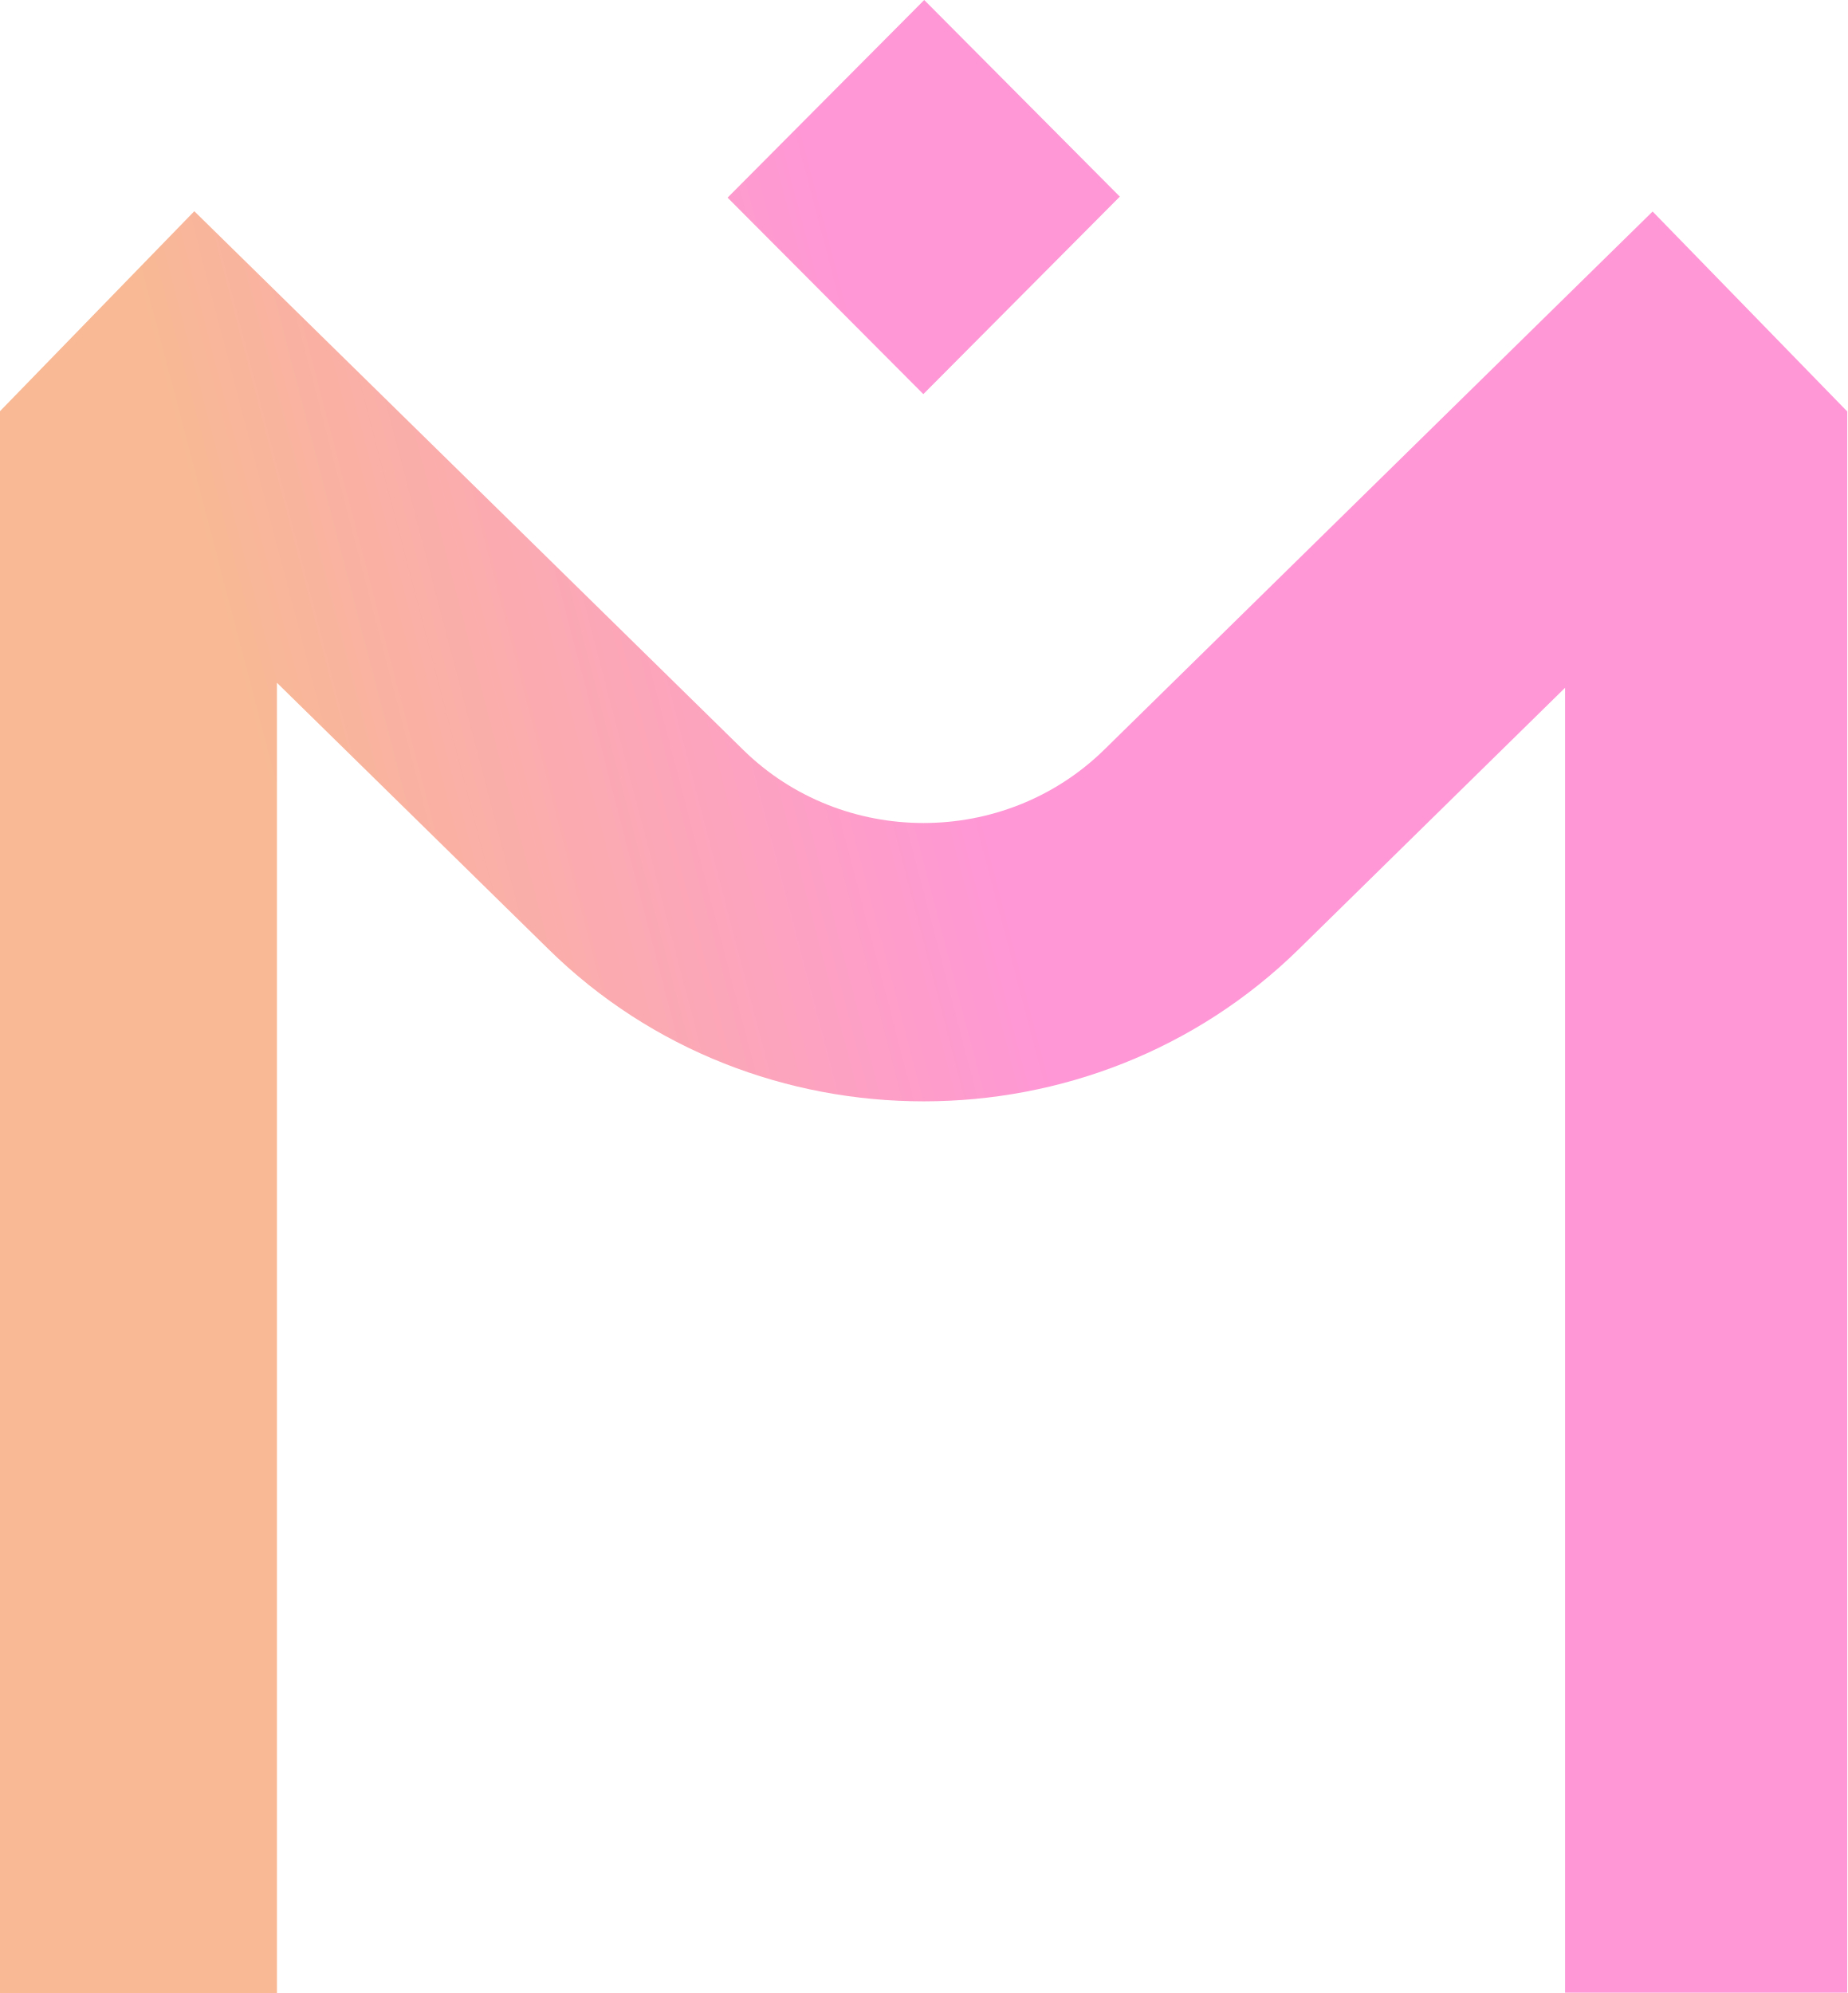
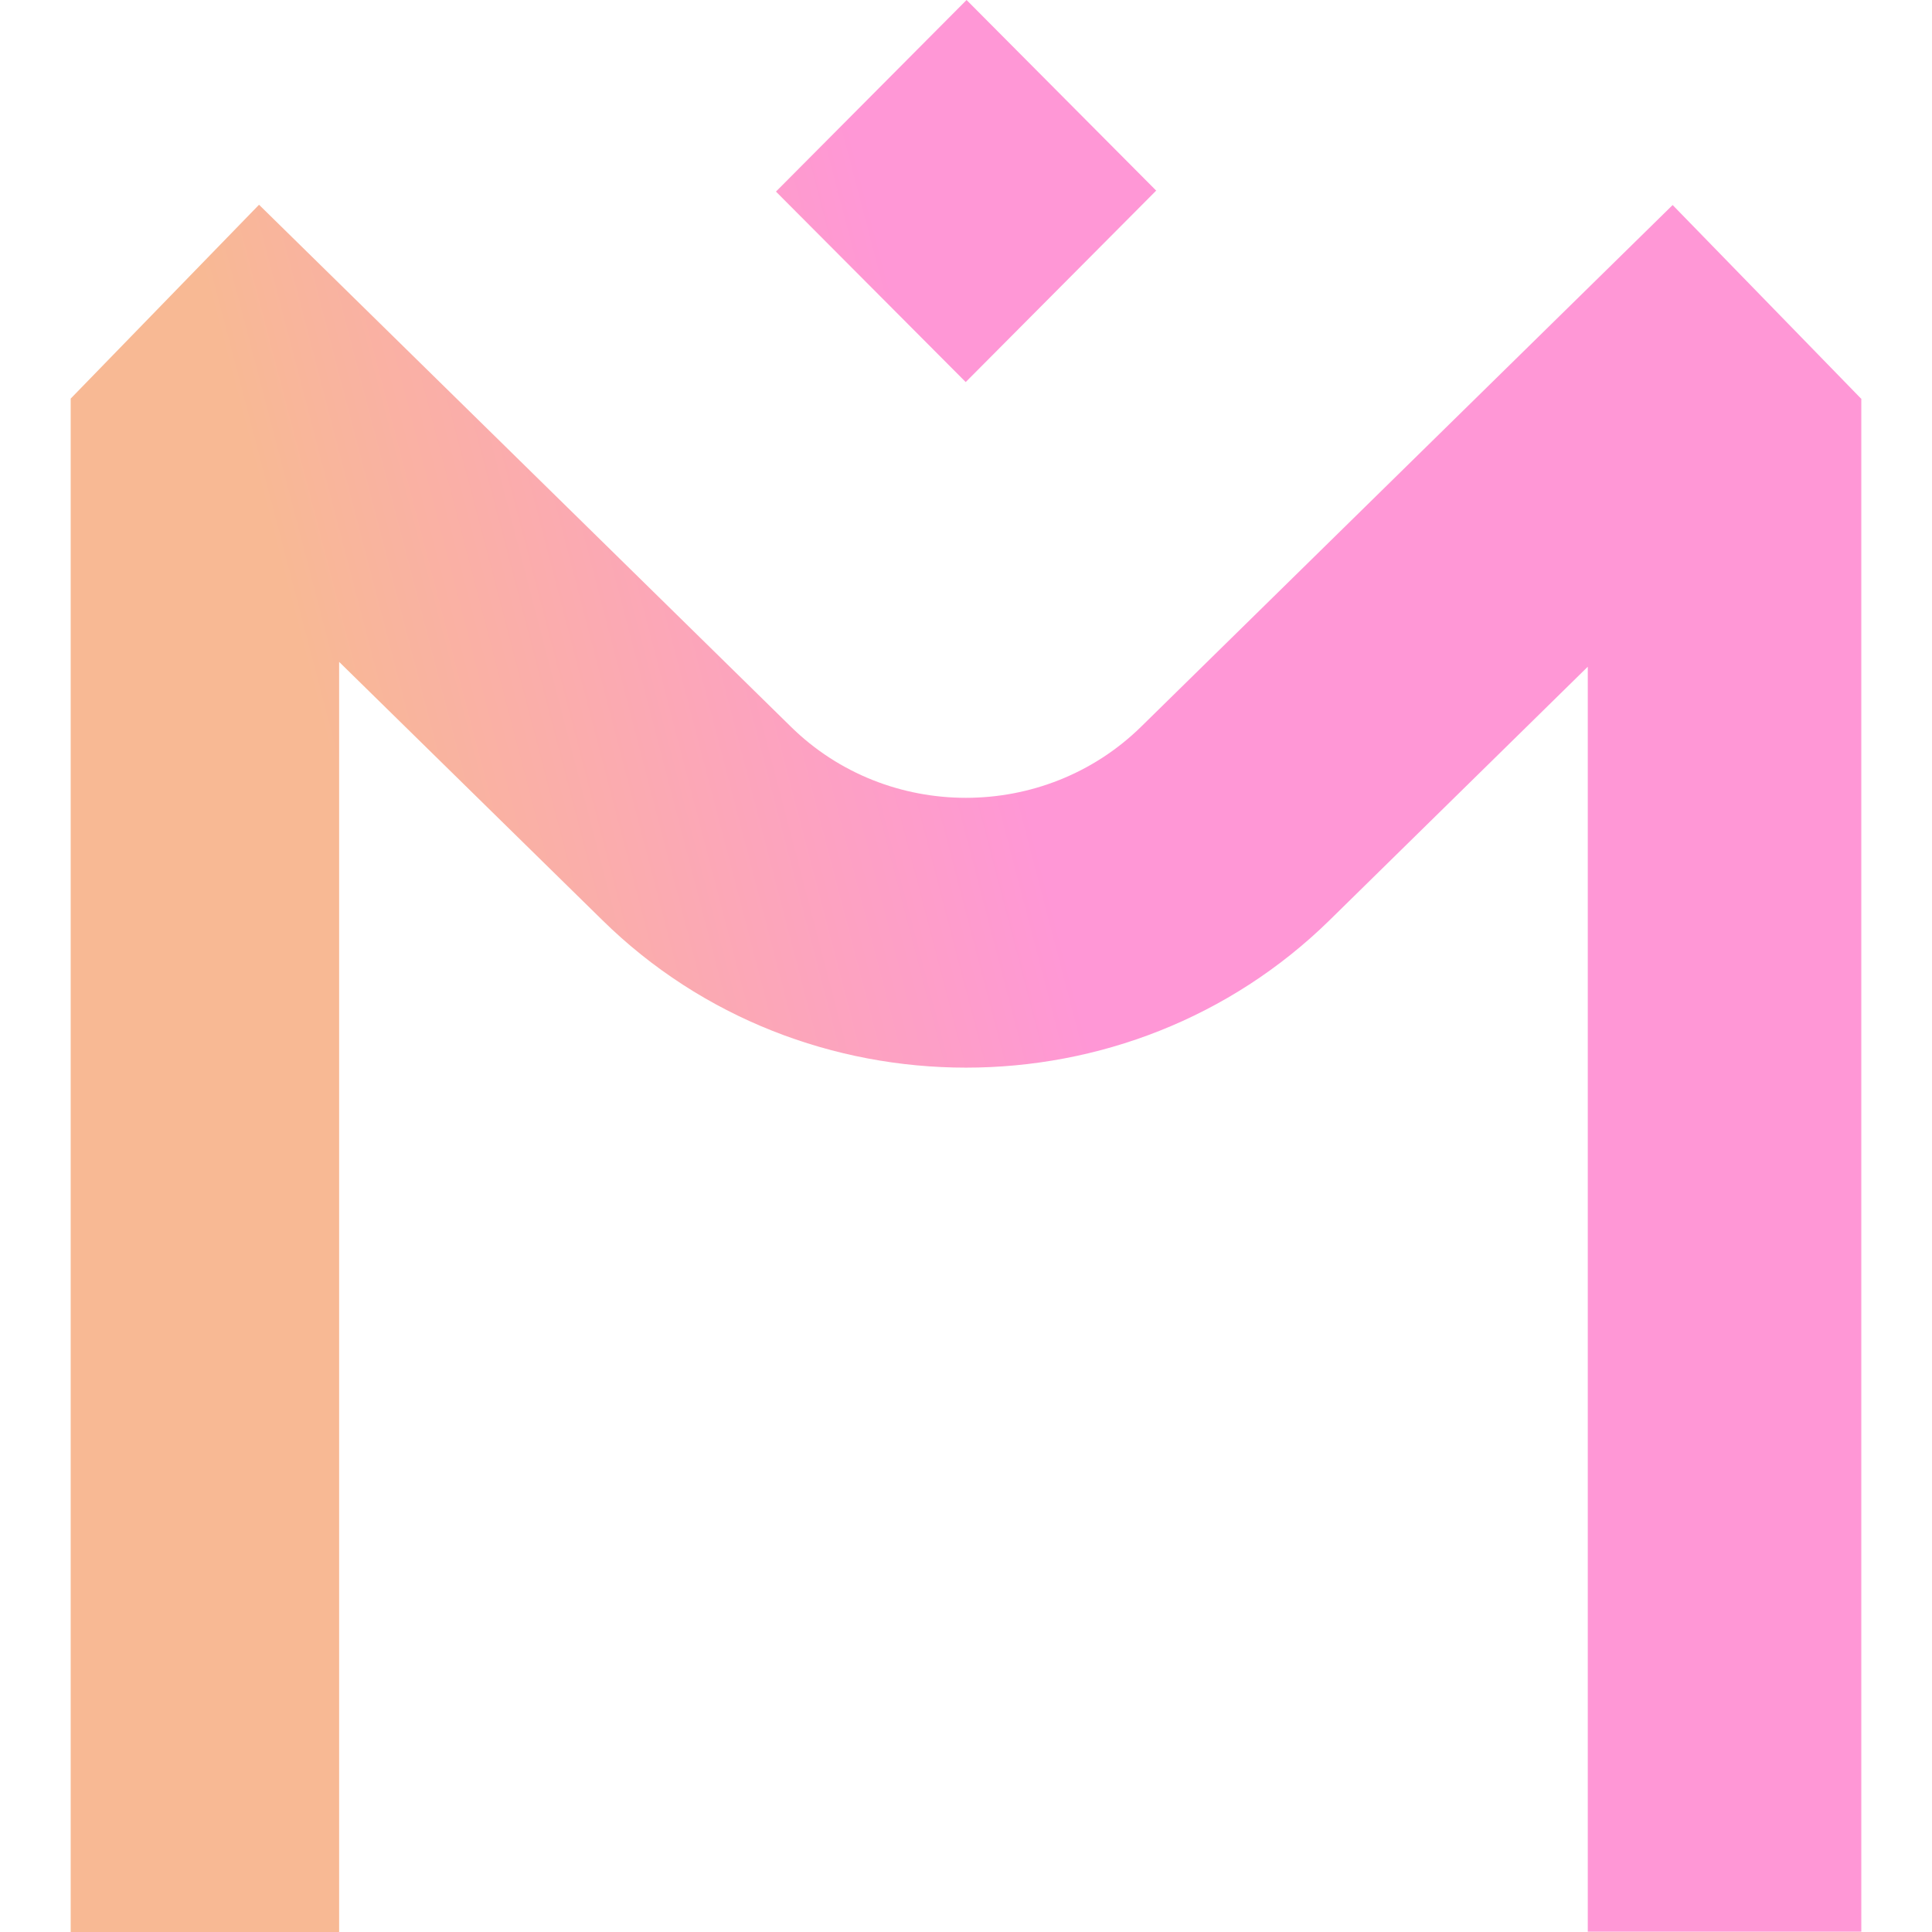
- <svg xmlns="http://www.w3.org/2000/svg" width="38" height="41" viewBox="0 0 38 41" fill="none">
+ <svg xmlns="http://www.w3.org/2000/svg" width="64" height="64" viewBox="0 0 38 41" fill="none">
  <path d="M23.033 4.042L19.012 0L14.967 4.066L18.994 8.108L23.039 4.042H23.033ZM37.994 8.459L33.996 4.351L22.716 15.422C20.664 17.434 17.33 17.434 15.284 15.422L3.997 4.345L0 8.459V41H5.697V14.046L11.28 19.524C13.405 21.615 16.205 22.657 19 22.657C21.795 22.657 24.589 21.615 26.72 19.524L32.195 14.149V40.994H38V8.459H37.994Z" fill="url(#paint0_linear_61_655)" />
  <defs>
    <linearGradient id="paint0_linear_61_655" x1="29.32" y1="3.151" x2="-2.468" y2="11.466" gradientUnits="userSpaceOnUse">
      <stop offset="0.372" stop-color="#FF97D6" />
      <stop offset="0.802" stop-color="#F8B994" />
    </linearGradient>
  </defs>
</svg>
